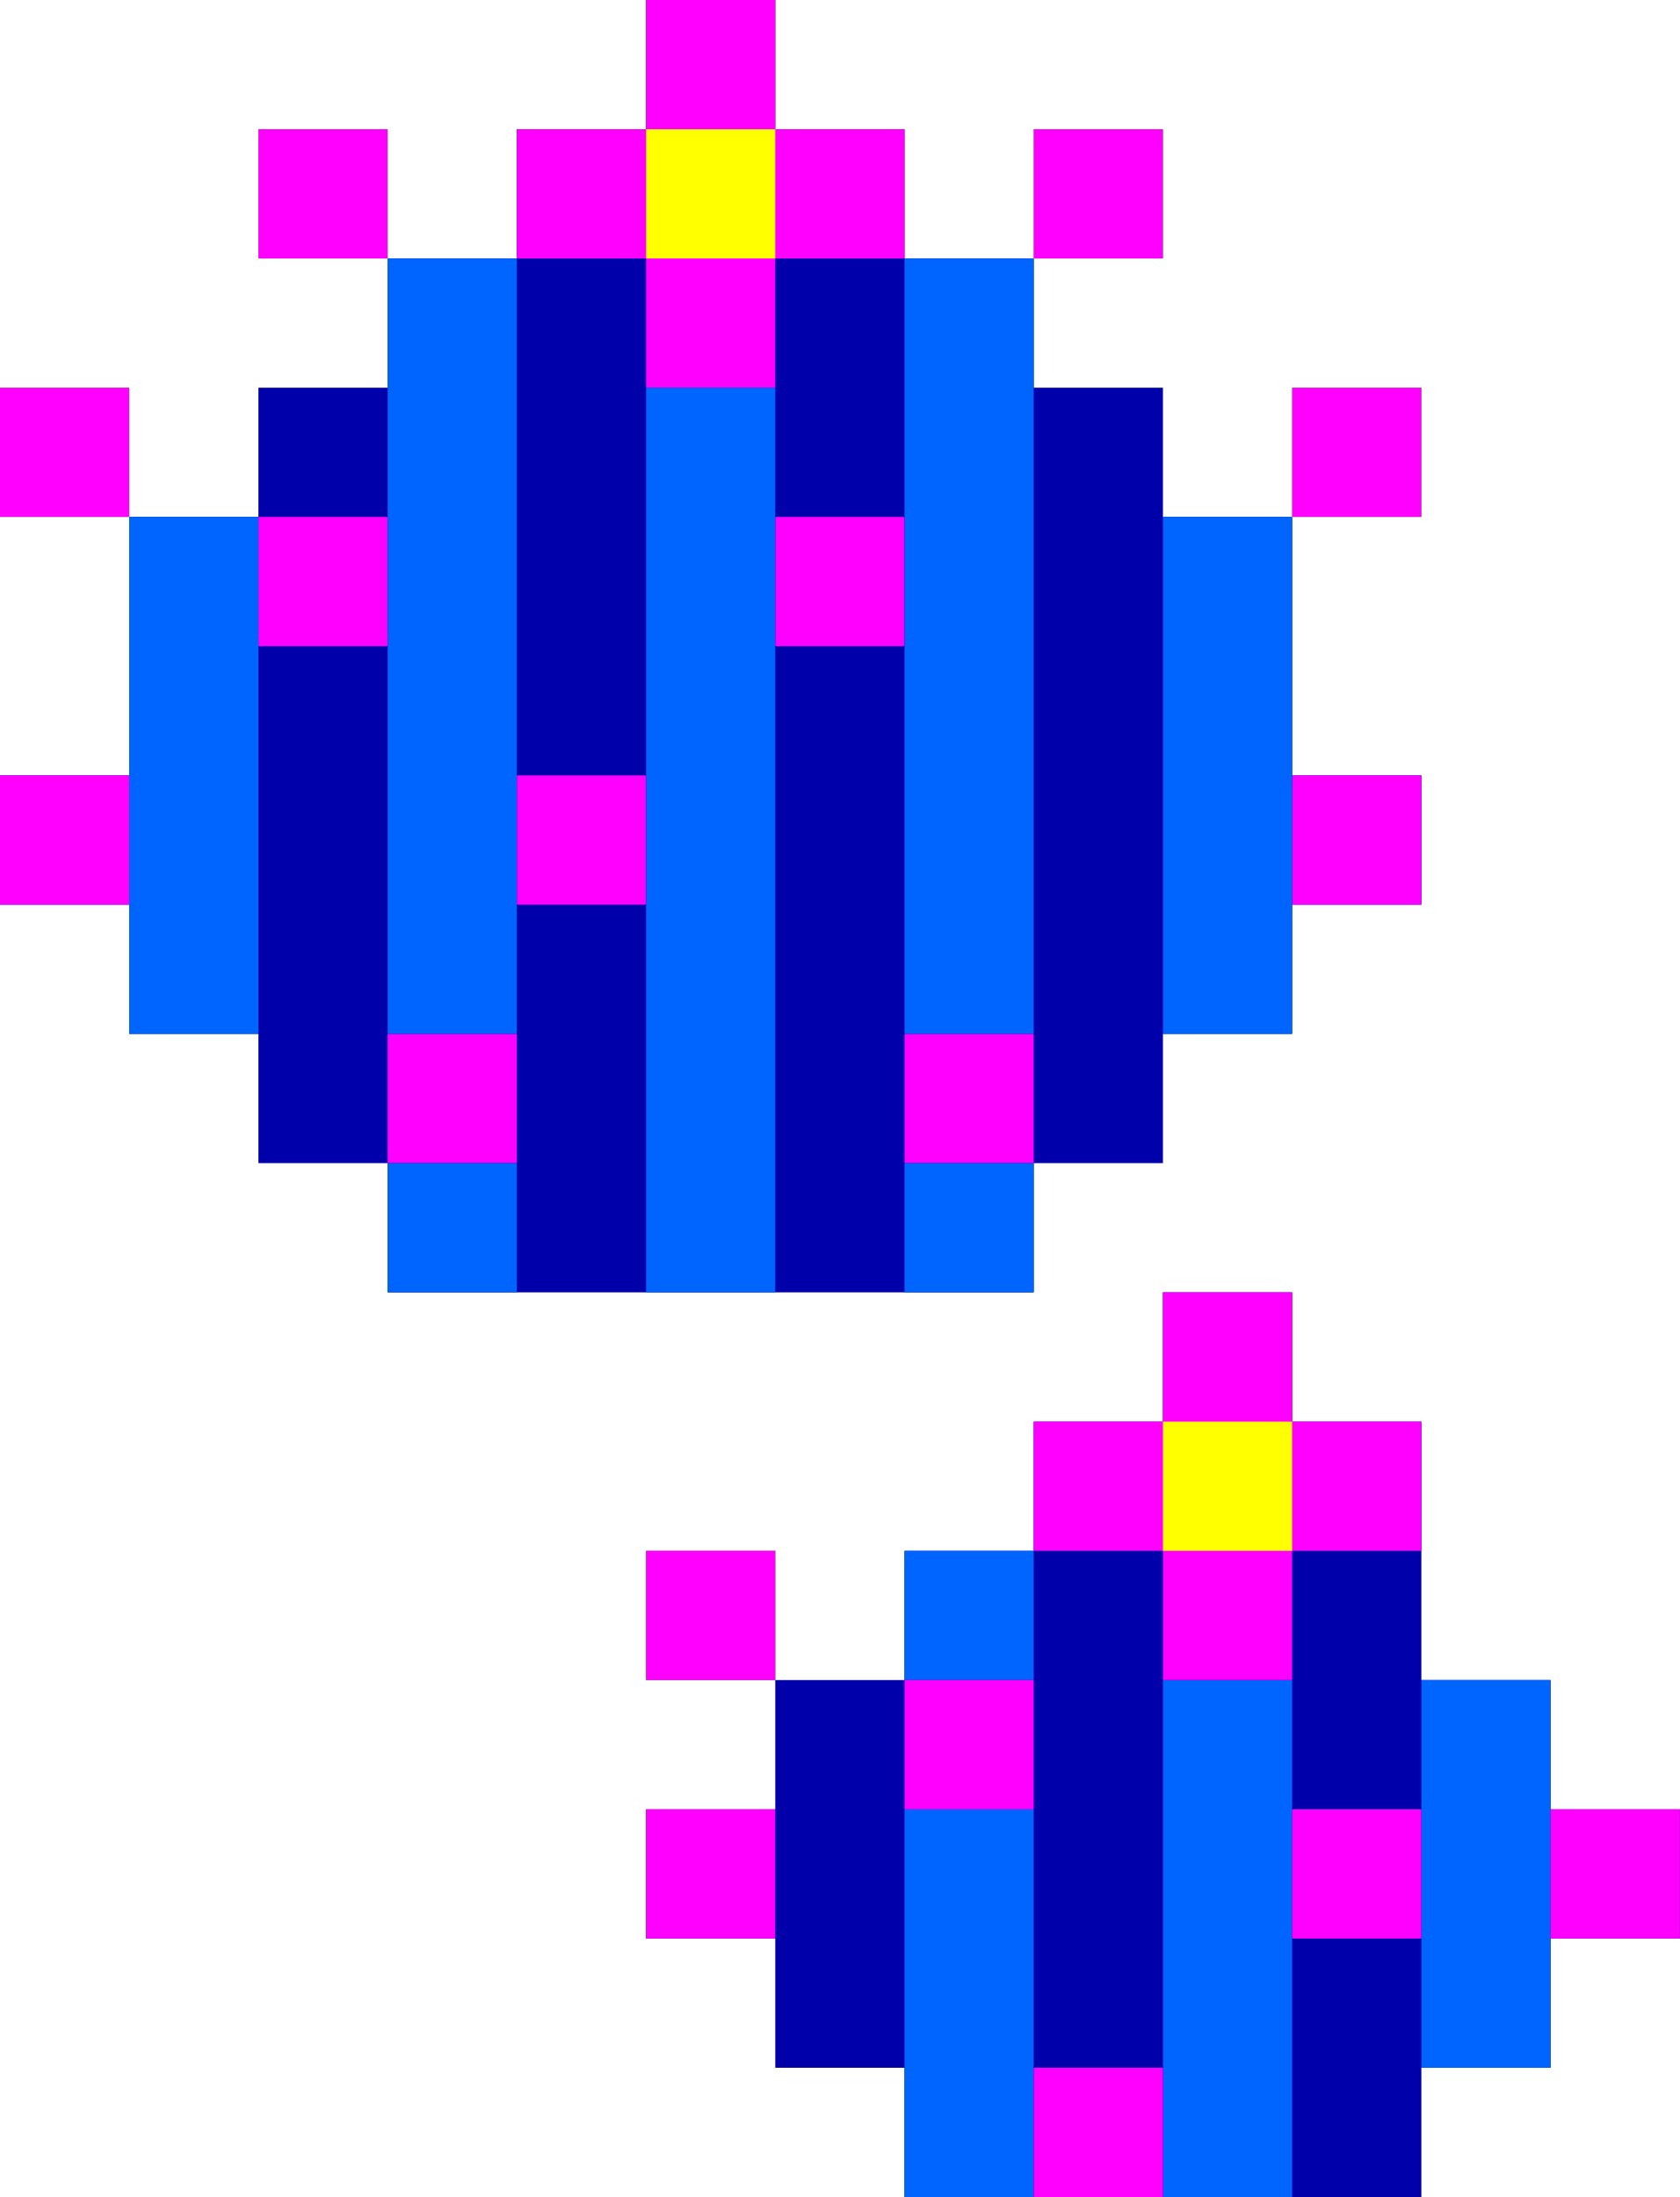
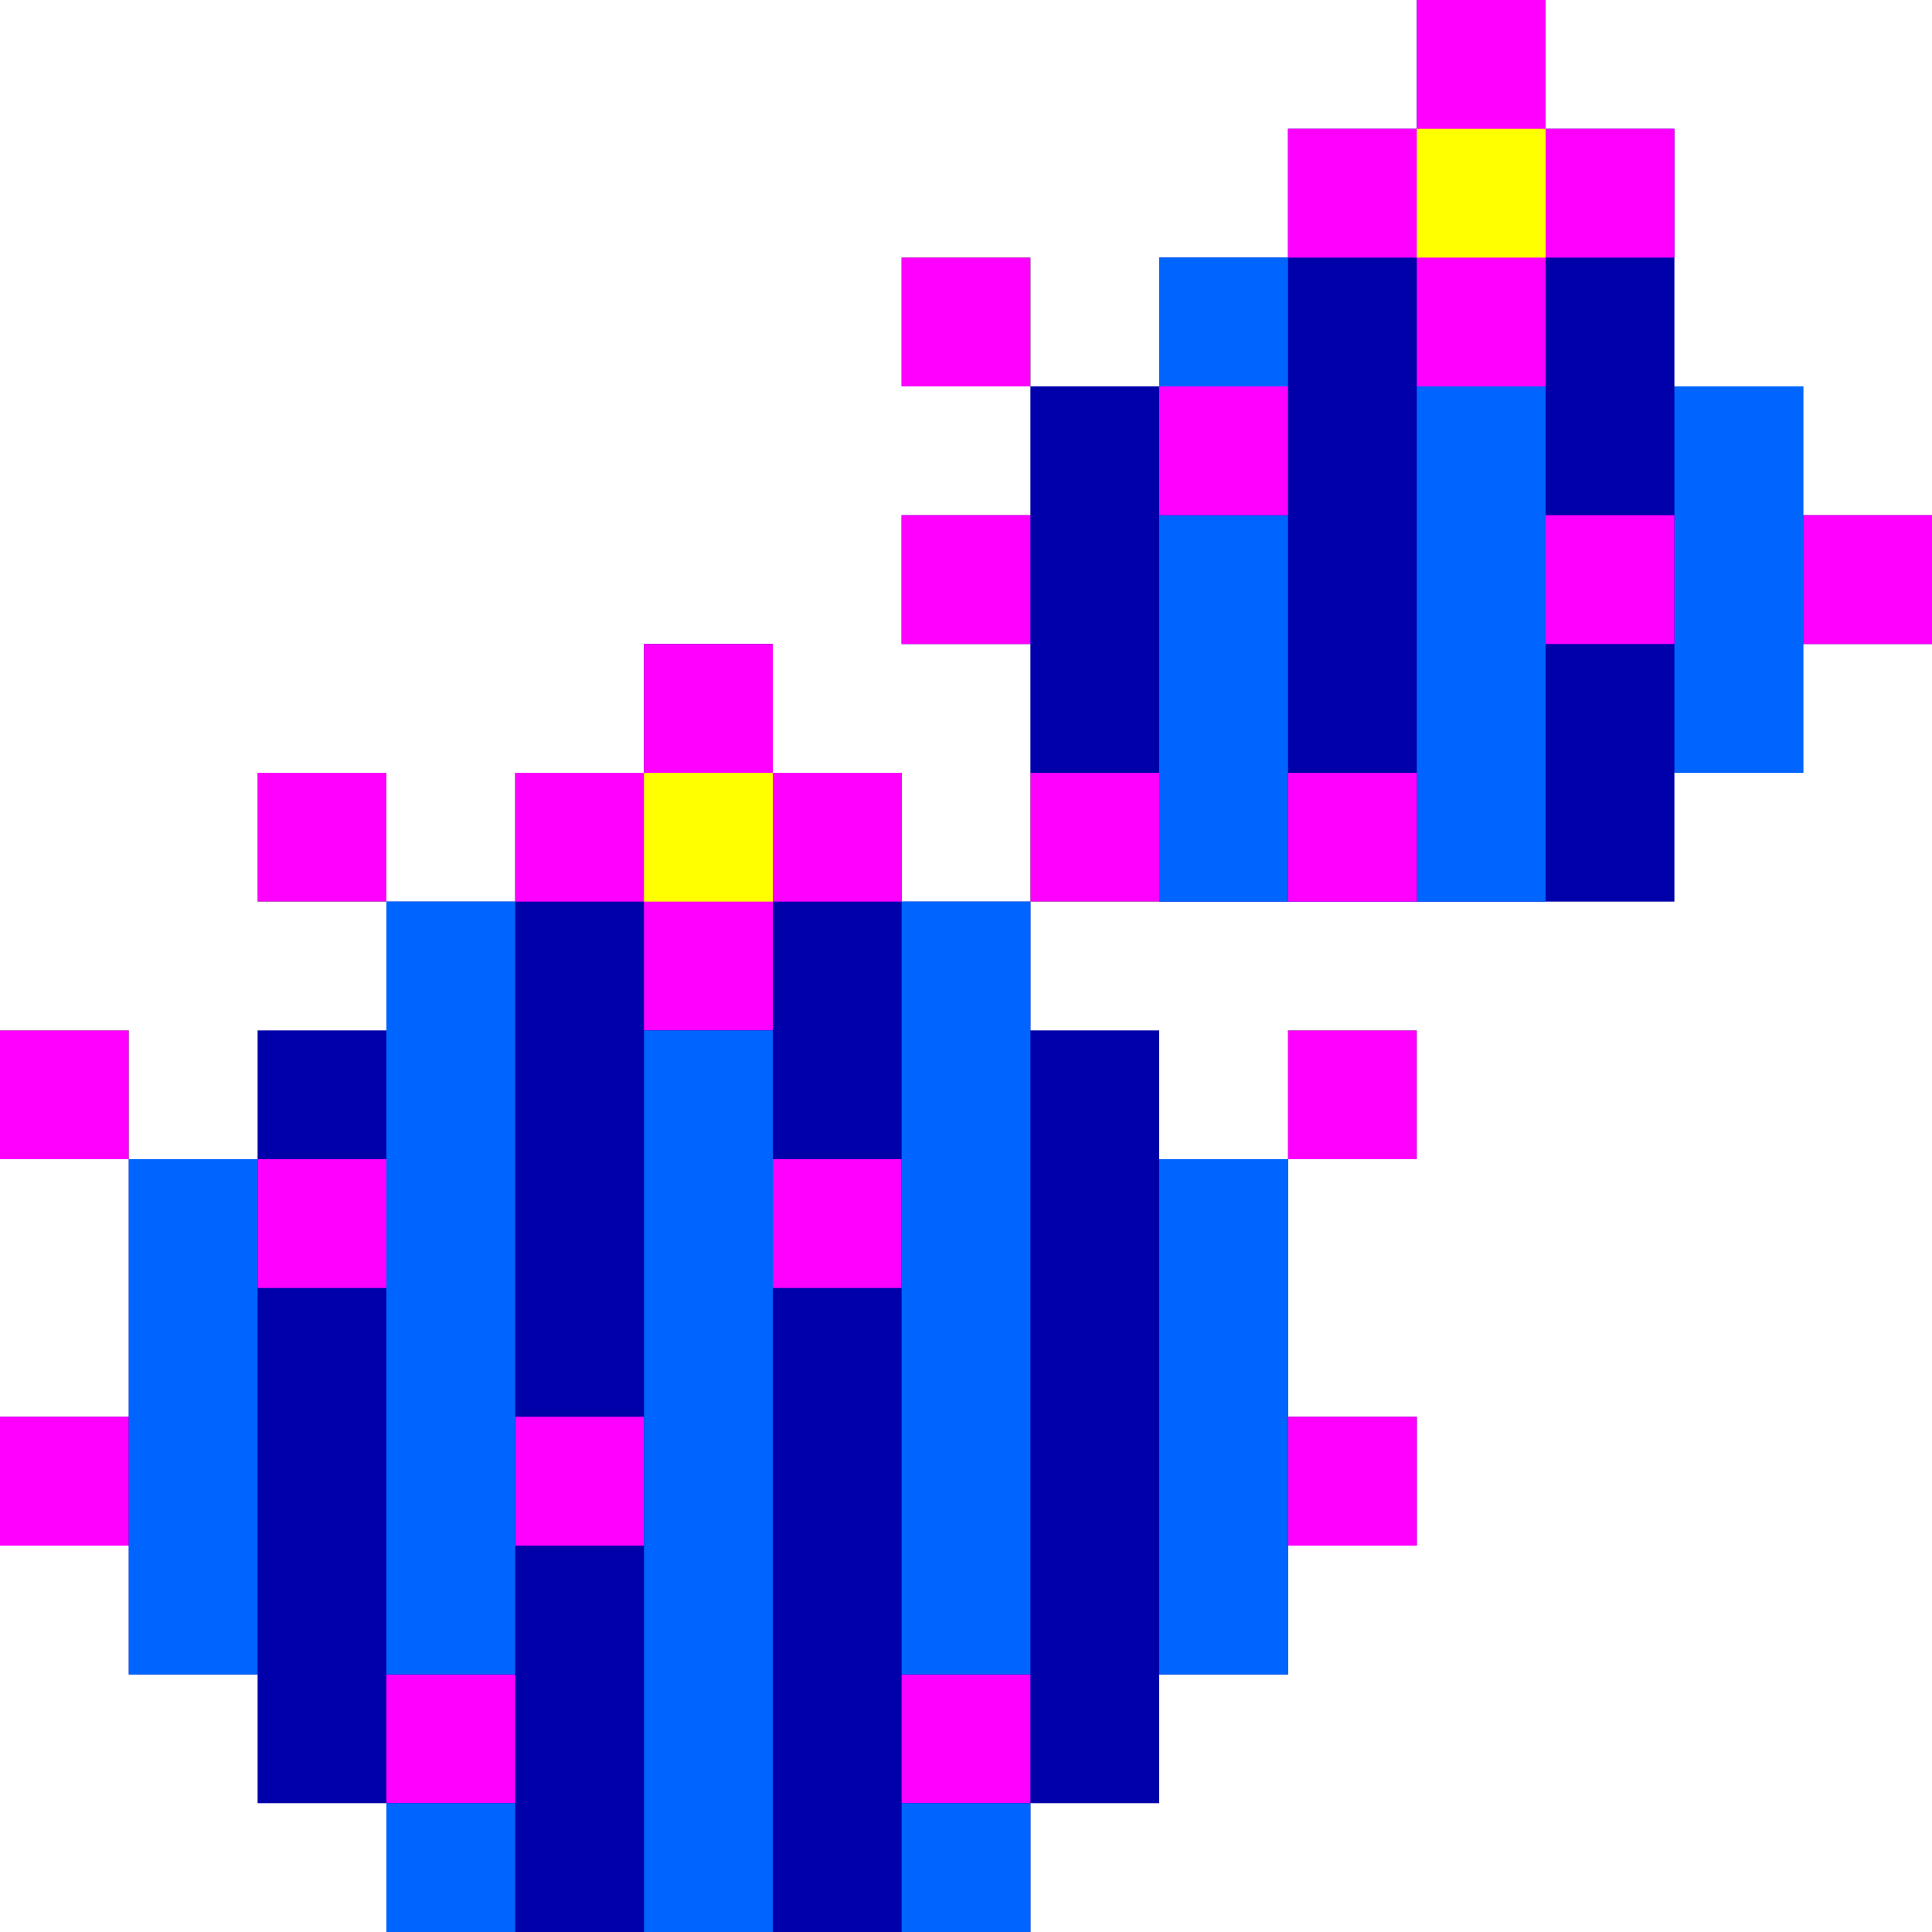
- <svg xmlns="http://www.w3.org/2000/svg" viewBox="0 0 13 17">
-   <path d="M11 4h-1V3h1v1zM3 2H2V1h1v1zm6 0H8V1h1v1zM1 4H0V3h1v1z" fill="#0f0" />
-   <path d="M1,6H0v1h1v1h1v1h1v1h5V9h1V8h1V7h1V6h-1V4H9V3H8V2H7V1H6V0H5v1H4v1H3v1H2v1H1V6z" fill="#00a" />
-   <path d="M6 3V2h1V1H6V0H5v1H4v1h1v1h1zm5 4h-1V6h1v1zm0-3h-1V3h1v1zM5 7H4V6h1v1zm2-2H6V4h1v1zM3 2H2V1h1v1zm6 0H8V1h1v1zM4 9H3V8h1v1zm4 0H7V8h1v1zM3 5H2V4h1v1zM1 7H0V6h1v1zm0-3H0V3h1v1z" fill="#f0f" />
-   <path d="M6 3H5v7h1V4 3zM4 2H3v6h1V3 2zm0 8H3V9h1v1zm4-8H7v6h1V3 2zm0 8H7V9h1v1zM1 4v4h1V4H1zm9 0H9v4h1V5 4z" fill="#0064ff" />
-   <path d="M6,2H5V1h1V2z" fill="#ff0" />
-   <path d="M6,13v1H5v1h1v1h1v1h4v-1h1v-1h1v-1h-1v-1h-1v-2h-1v-1H9v1H8v1H7v1H6z" fill="#00a" />
-   <path d="M6 13H5v-1h1v1z" fill="#009300" />
-   <path d="M10 13H9v4h1v-3-1zm-2 0H7v-1h1v1zm0 1H7v3h1v-2-1zm4-1h-1v3h1v-2-1z" fill="#0064ff" />
-   <path d="M10 13v-1h1v-1h-1v-1H9v1H8v1h1v1h1zm-1 4H8v-1h1v1zm2-2h-1v-1h1v1zm2 0h-1v-1h1v1zm-5-1H7v-1h1v1zm-2-1H5v-1h1v1zm0 2H5v-1h1v1z" fill="#f0f" />
-   <path d="M10 12H9v-1h1v1z" fill="#ff0" />
+ <svg xmlns="http://www.w3.org/2000/svg" viewBox="0 0 15 15">
+   <path d="M11 9h-1V8h1v1zM3 7H2V6h1v1zm6 0H8V6h1v1zM1 9H0V8h1v1z" fill="#0f0" />
+   <path d="M1 11H0v1h1v1h1v1h1v1h5v-1h1v-1h1v-1h1v-1h-1V9H9V8H8V7H7V6H6V5H5v1H4v1H3v1H2v1H1v2z" fill="#00a" />
+   <path d="M6 8V7h1V6H6V5H5v1H4v1h1v1h1zm5 4h-1v-1h1v1zm0-3h-1V8h1v1zm-6 3H4v-1h1v1zm2-2H6V9h1v1zM3 7H2V6h1v1zm6 0H8V6h1v1zm-5 7H3v-1h1v1zm4 0H7v-1h1v1zm-5-4H2V9h1v1zm-2 2H0v-1h1v1zm0-3H0V8h1v1z" fill="#f0f" />
+   <path d="M6 8H5v7h1V9 8zM4 7H3v6h1V8 7zm0 8H3v-1h1v1zm4-8H7v6h1V8 7zm0 8H7v-1h1v1zM1 9v4h1V9H1zm9 0H9v4h1v-3-1z" fill="#0064ff" />
+   <path d="M6,7H5V6h1V7z" fill="#ff0" />
+   <path d="M8,3v1H7v1h1v1h1v1h4V6h1V5h1V4h-1V3h-1V1h-1V0h-1v1h-1v1H9v1H8z" fill="#00a" />
+   <path d="M8,3H7V2h1V3z" fill="#009300" />
+   <path d="M12 3h-1v4h1V4 3zm-2 0H9V2h1v1zm0 1H9v3h1V5 4zm4-1h-1v3h1V4 3z" fill="#0064ff" />
+   <path d="M12 3V2h1V1h-1V0h-1v1h-1v1h1v1h1zm-1 4h-1V6h1v1zm2-2h-1V4h1v1zm2 0h-1V4h1v1zm-5-1H9V3h1v1zM8 3H7V2h1v1zm0 2H7V4h1v1z" fill="#f0f" />
+   <path d="M12,2h-1V1h1V2z" fill="#ff0" />
</svg>
